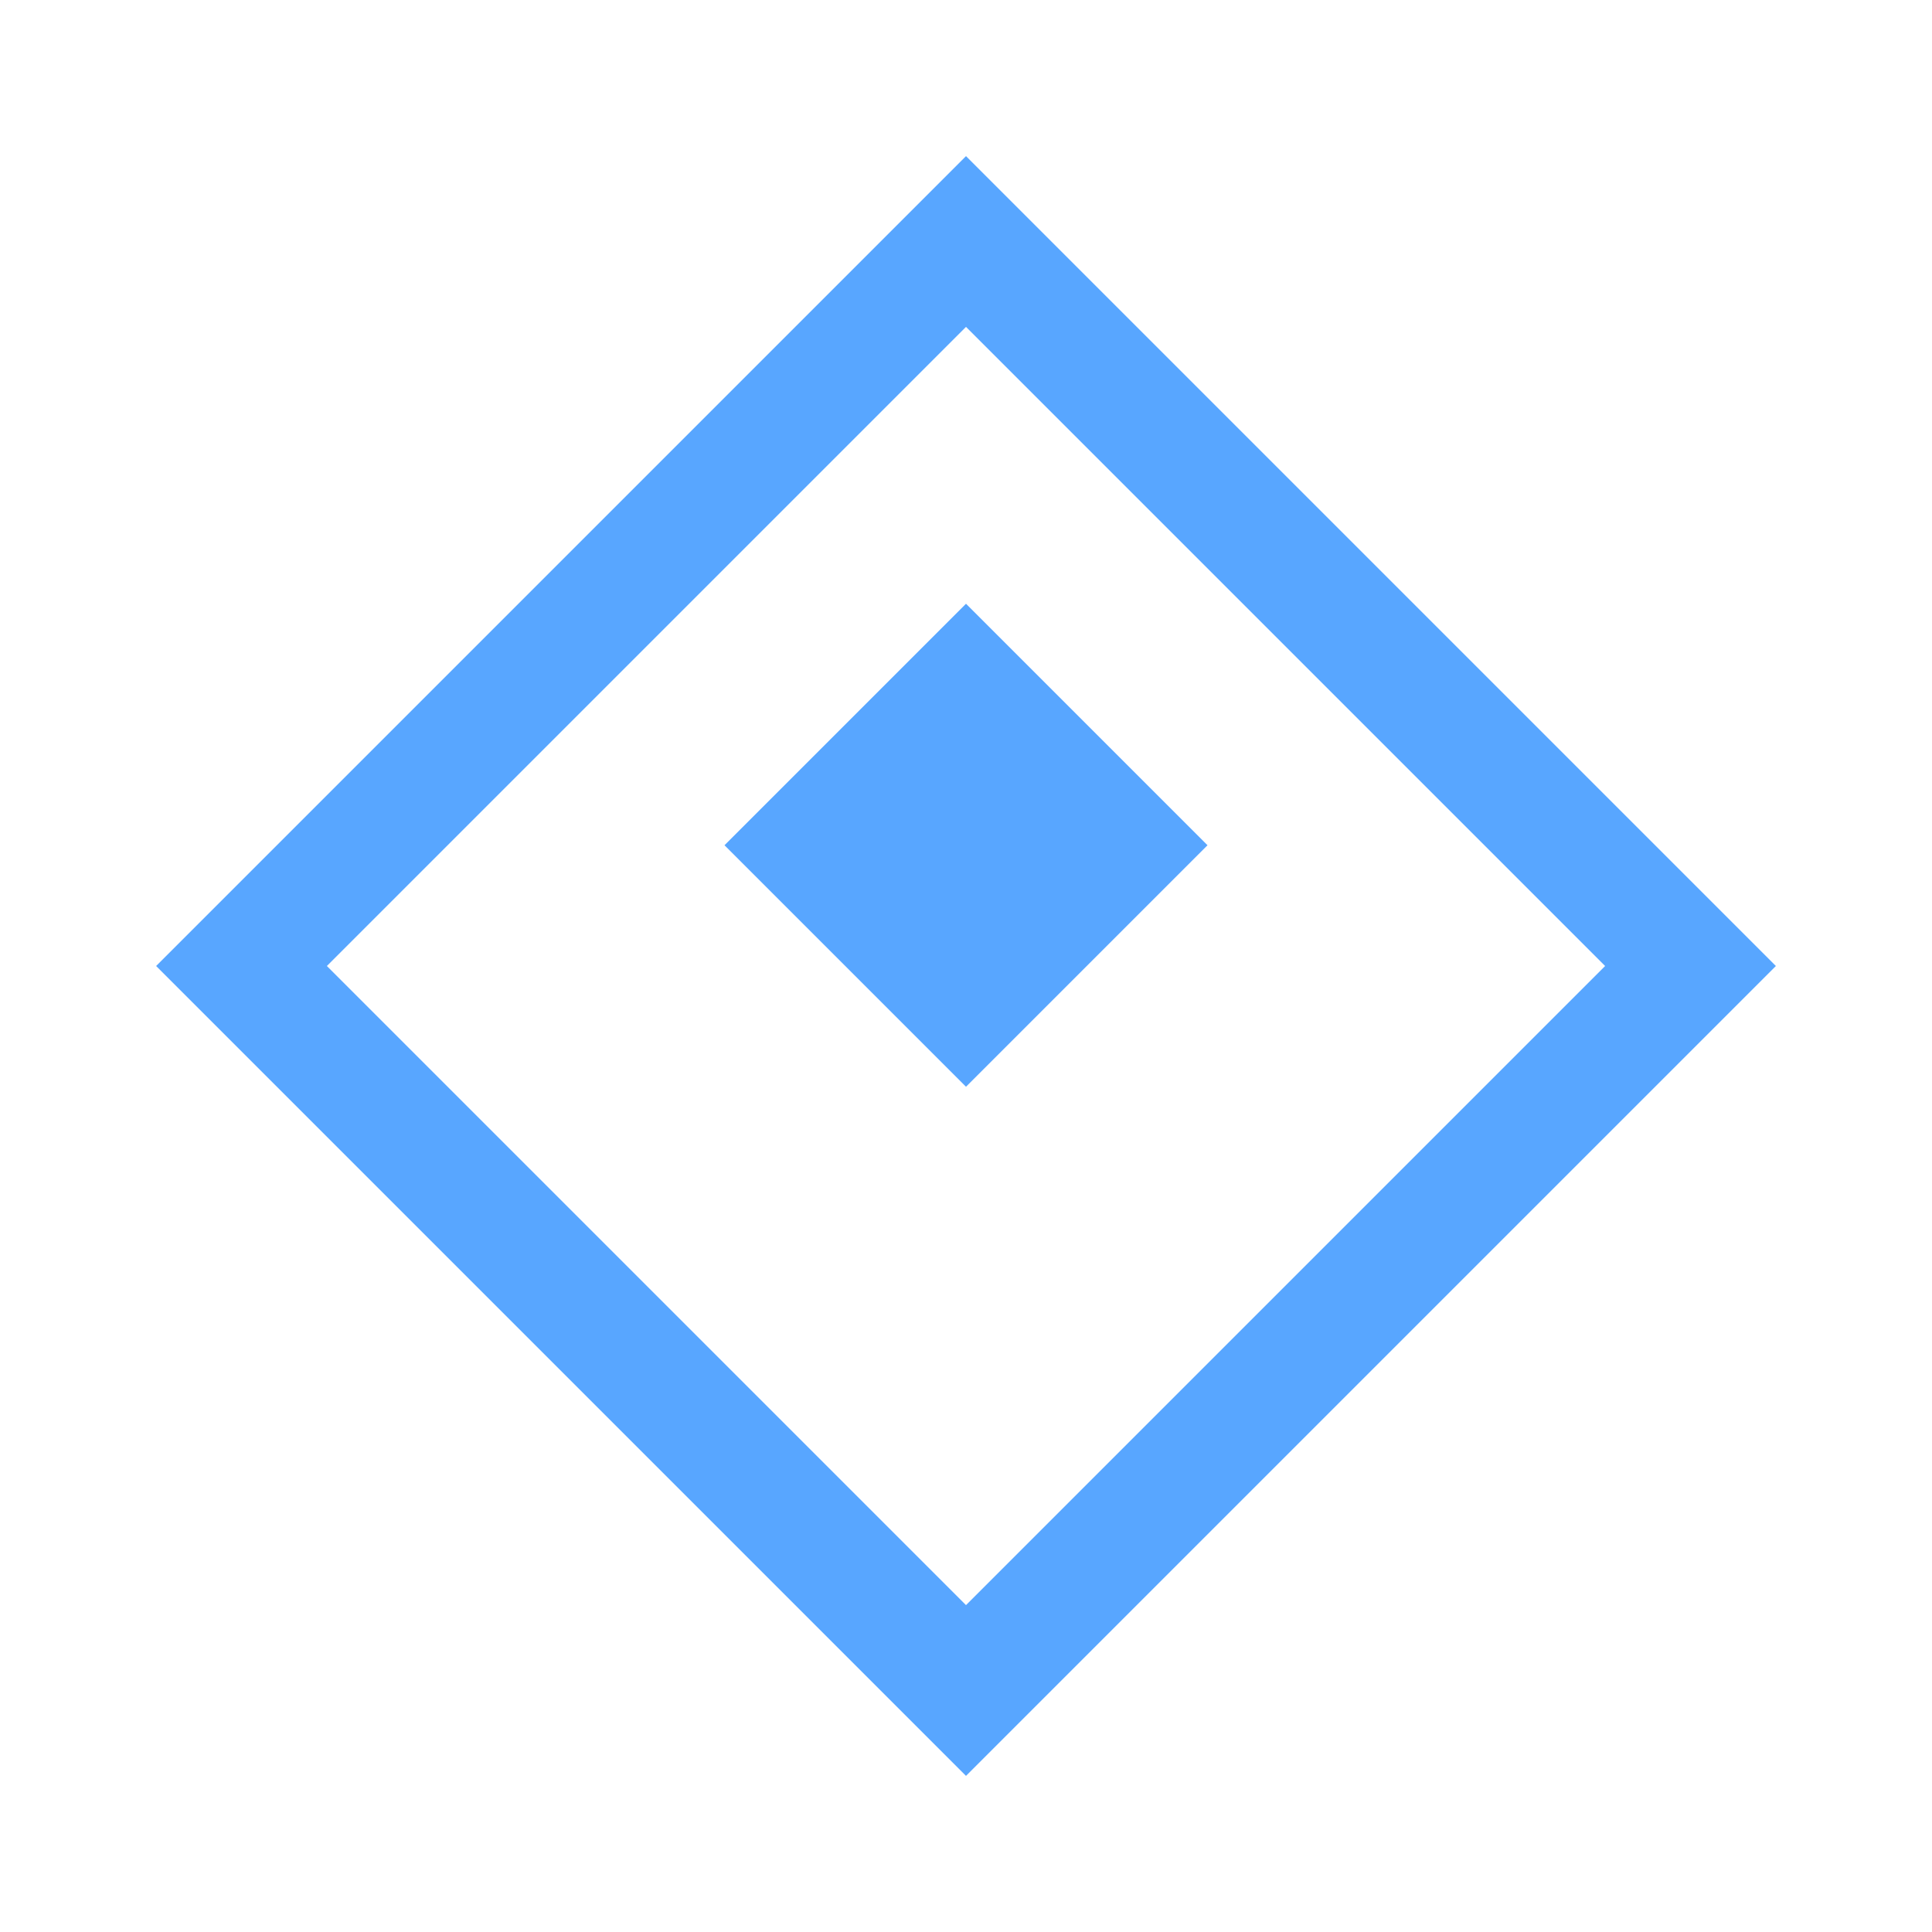
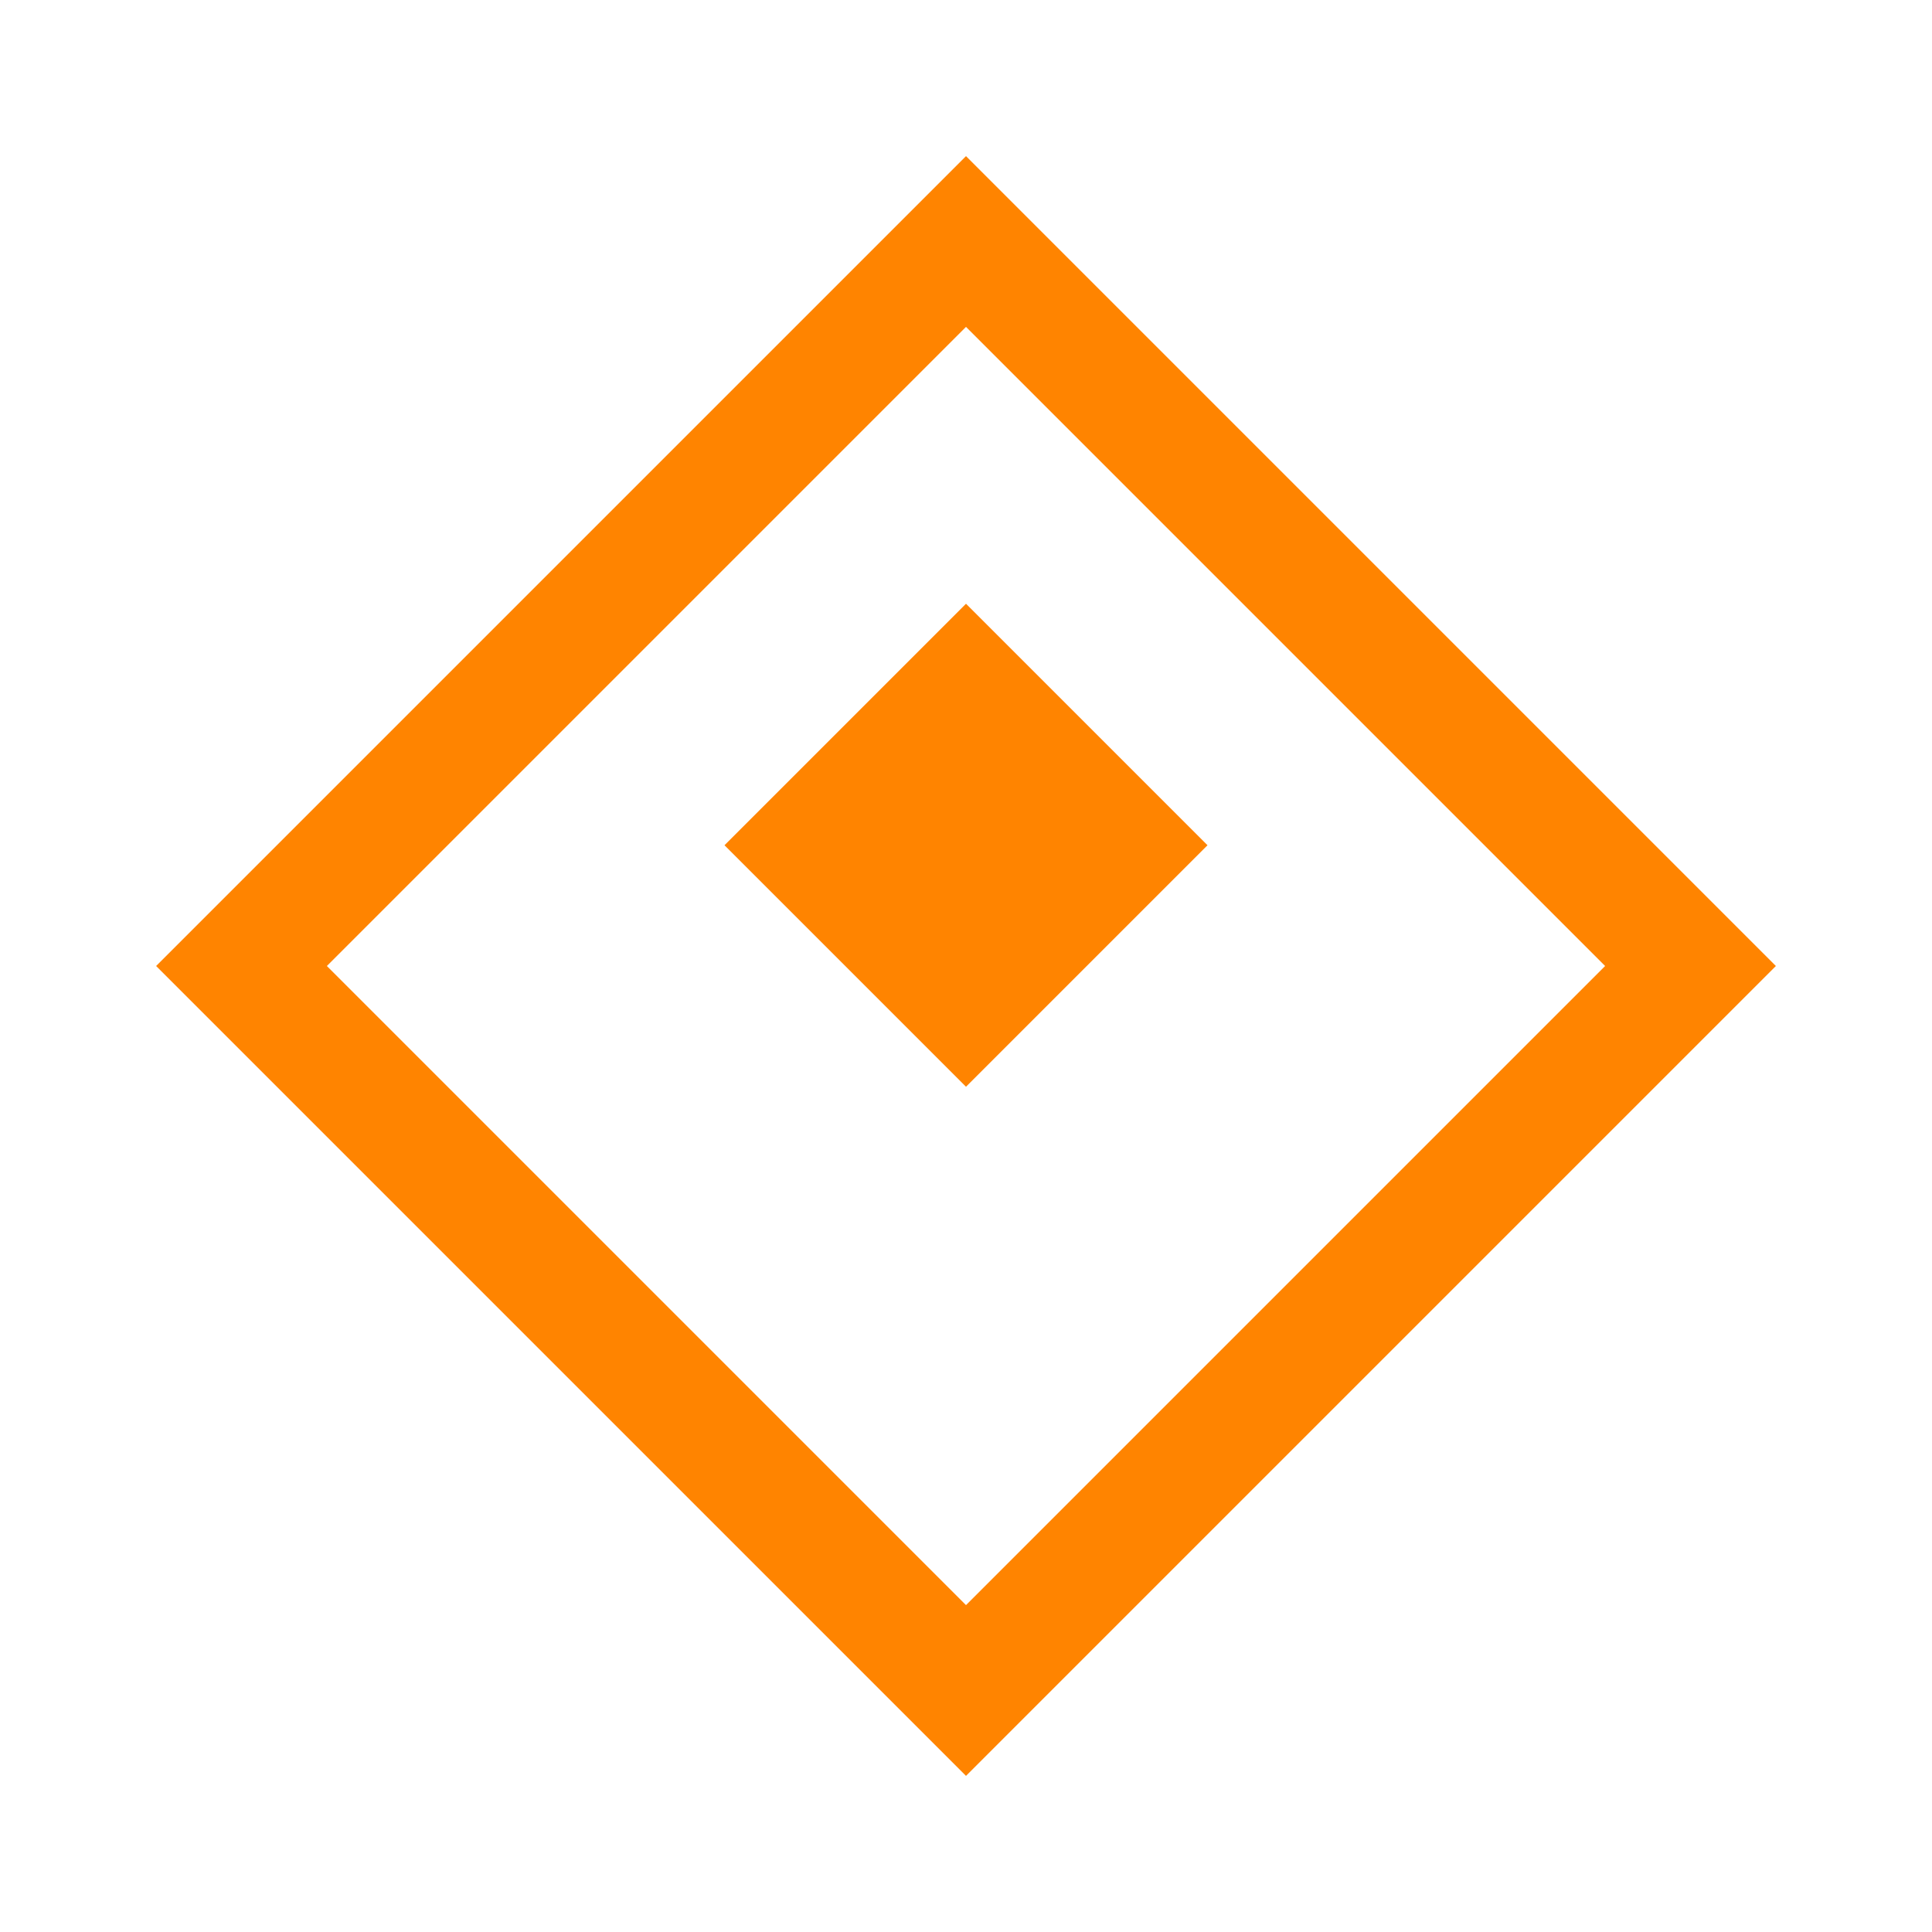
<svg xmlns="http://www.w3.org/2000/svg" viewBox="0 0 32 32" fill="none">
-   <path d="M16 4L4 16l12 12 12-12L16 4z" stroke="#58a6ff" stroke-width="2" fill="none" />
-   <path d="M16 10l-4 4 4 4 4-4-4-4z" fill="#58a6ff" />
+   <path d="M16 4L4 16l12 12 12-12L16 4z" stroke="#FF8400" stroke-width="2" fill="none" />
+   <path d="M16 10l-4 4 4 4 4-4-4-4z" fill="#FF8400" />
</svg>
